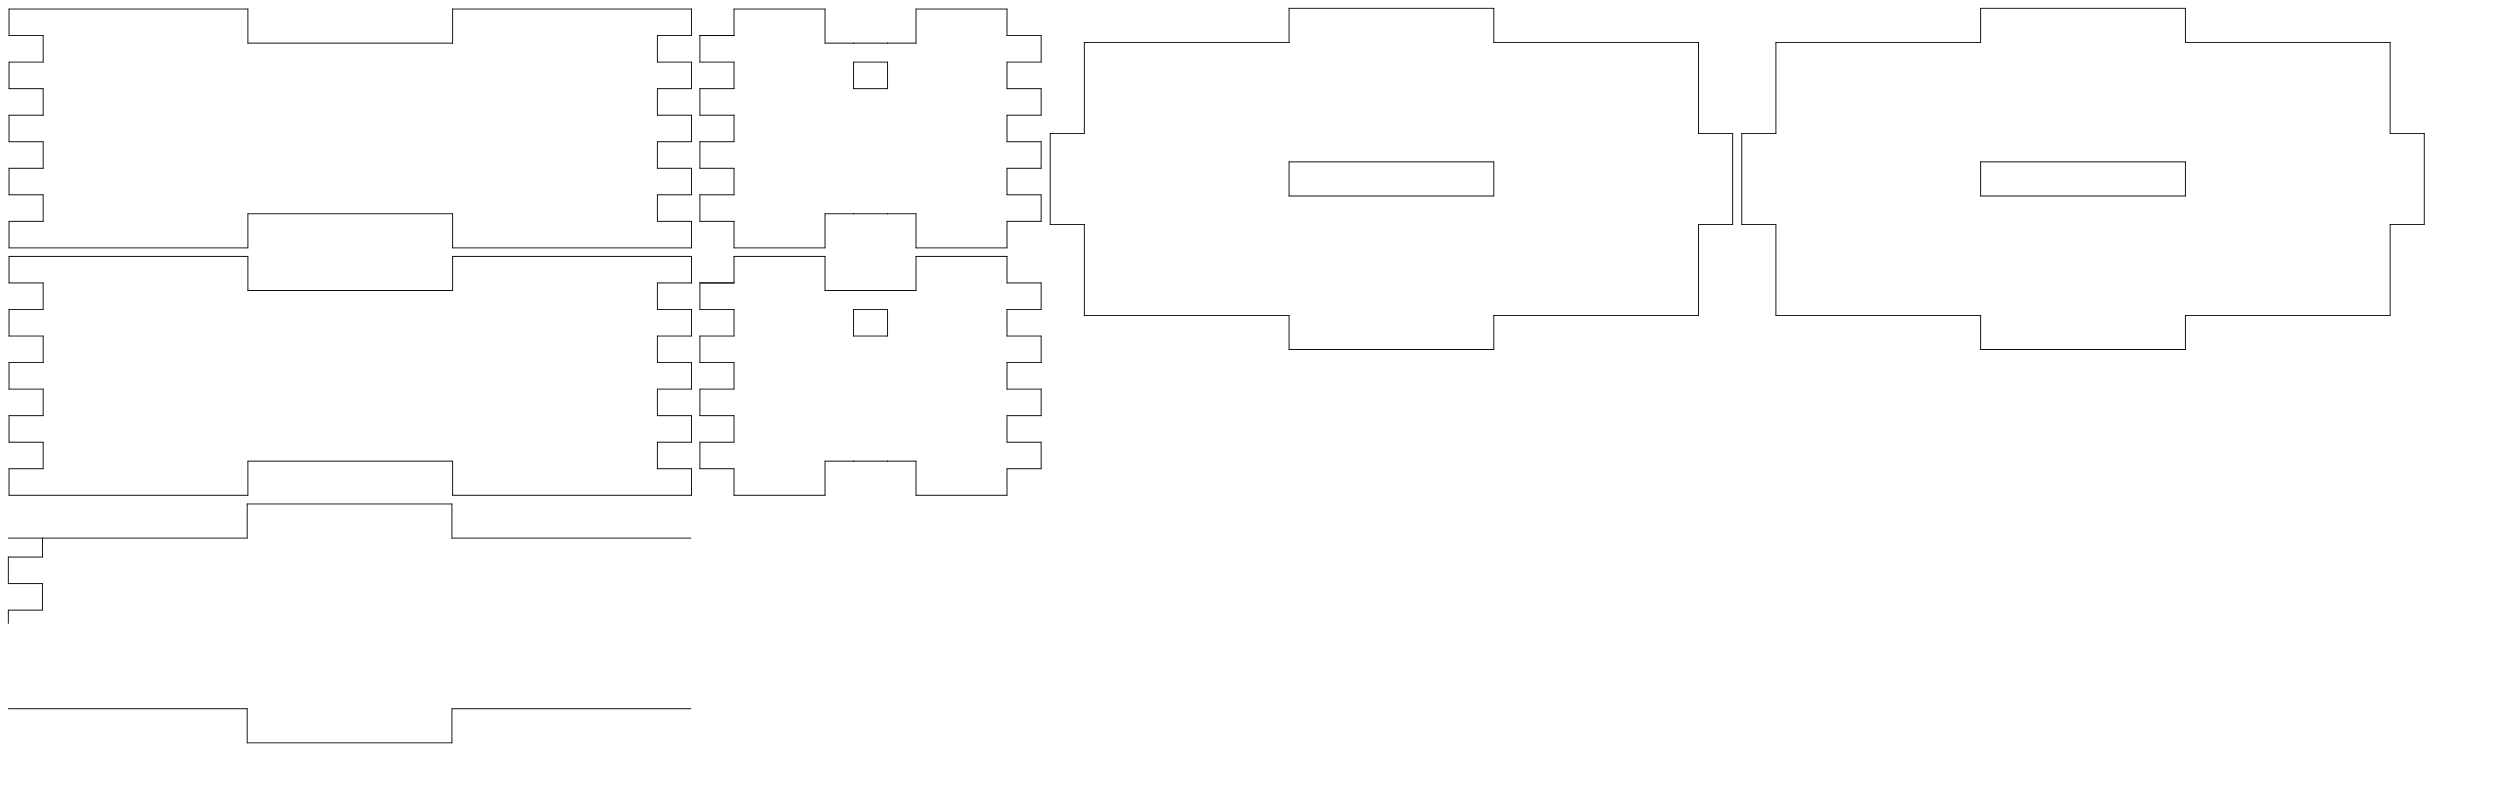
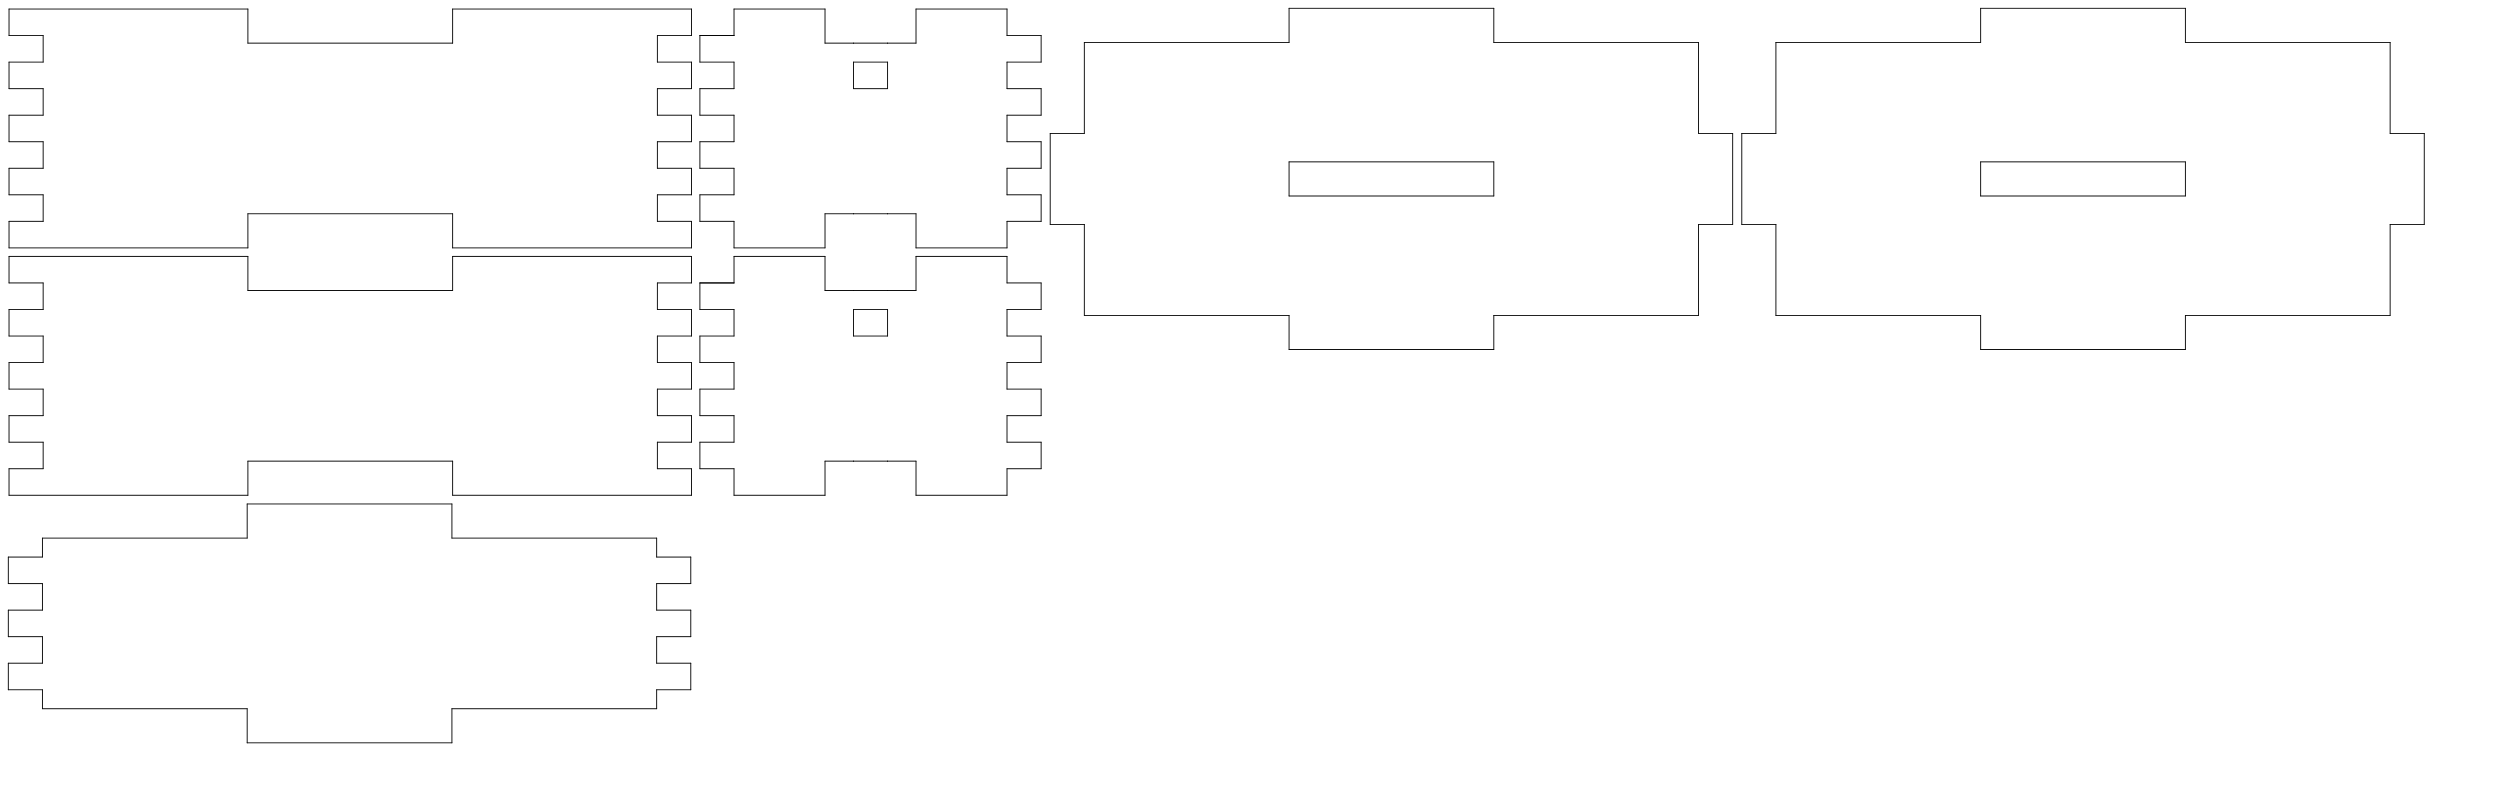
<svg xmlns="http://www.w3.org/2000/svg" style="fill-opacity:1; color-rendering:auto; color-interpolation:auto; text-rendering:auto; stroke:black; stroke-linecap:square; stroke-miterlimit:10; shape-rendering:auto; stroke-opacity:1; fill:black; stroke-dasharray:none; font-weight:normal; stroke-width:1; font-family:'Dialog'; font-style:normal; stroke-linejoin:miter; font-size:12px; stroke-dashoffset:0; image-rendering:auto;" width="2769" height="870">
  <defs id="genericDefs" />
  <g>
    <g style="stroke-linecap:round;">
      <line y2="10" style="fill:none;" x1="10" x2="274.567" y1="10" />
    </g>
    <g style="stroke-linecap:round;">
      <line y2="47.795" style="fill:none;" x1="274.567" x2="274.567" y1="10" />
      <line y2="47.795" style="fill:none;" x1="274.567" x2="501.339" y1="47.795" />
      <line y2="10" style="fill:none;" x1="501.339" x2="501.339" y1="47.795" />
      <line y2="10" style="fill:none;" x1="501.339" x2="765.906" y1="10" />
      <line y2="39.396" style="fill:none;" x1="765.906" x2="765.906" y1="10" />
      <line y2="39.396" style="fill:none;" x1="765.906" x2="728.11" y1="39.396" />
      <line y2="68.793" style="fill:none;" x1="728.11" x2="728.11" y1="39.396" />
      <line y2="68.793" style="fill:none;" x1="728.11" x2="765.906" y1="68.793" />
      <line y2="98.189" style="fill:none;" x1="765.906" x2="765.906" y1="68.793" />
      <line y2="98.189" style="fill:none;" x1="765.906" x2="728.11" y1="98.189" />
      <line y2="127.585" style="fill:none;" x1="728.11" x2="728.11" y1="98.189" />
      <line y2="127.585" style="fill:none;" x1="728.11" x2="765.906" y1="127.585" />
      <line y2="156.982" style="fill:none;" x1="765.906" x2="765.906" y1="127.585" />
      <line y2="156.982" style="fill:none;" x1="765.906" x2="728.11" y1="156.982" />
      <line y2="186.378" style="fill:none;" x1="728.11" x2="728.11" y1="156.982" />
      <line y2="186.378" style="fill:none;" x1="728.11" x2="765.906" y1="186.378" />
      <line y2="215.774" style="fill:none;" x1="765.906" x2="765.906" y1="186.378" />
      <line y2="215.774" style="fill:none;" x1="765.906" x2="728.11" y1="215.774" />
      <line y2="245.171" style="fill:none;" x1="728.11" x2="728.11" y1="215.774" />
      <line y2="245.171" style="fill:none;" x1="728.11" x2="765.906" y1="245.171" />
      <line y2="274.567" style="fill:none;" x1="765.906" x2="765.906" y1="245.171" />
      <line y2="274.567" style="fill:none;" x1="765.906" x2="501.339" y1="274.567" />
      <line y2="236.772" style="fill:none;" x1="501.339" x2="501.339" y1="274.567" />
      <line y2="236.772" style="fill:none;" x1="501.339" x2="274.567" y1="236.772" />
      <line y2="274.567" style="fill:none;" x1="274.567" x2="274.567" y1="236.772" />
      <line y2="274.567" style="fill:none;" x1="274.567" x2="10" y1="274.567" />
      <line y2="245.171" style="fill:none;" x1="10" x2="10" y1="274.567" />
      <line y2="245.171" style="fill:none;" x1="10" x2="47.795" y1="245.171" />
      <line y2="215.774" style="fill:none;" x1="47.795" x2="47.795" y1="245.171" />
      <line y2="215.774" style="fill:none;" x1="47.795" x2="10" y1="215.774" />
      <line y2="186.378" style="fill:none;" x1="10" x2="10" y1="215.774" />
      <line y2="186.378" style="fill:none;" x1="10" x2="47.795" y1="186.378" />
      <line y2="156.982" style="fill:none;" x1="47.795" x2="47.795" y1="186.378" />
      <line y2="156.982" style="fill:none;" x1="47.795" x2="10" y1="156.982" />
      <line y2="127.585" style="fill:none;" x1="10" x2="10" y1="156.982" />
      <line y2="127.585" style="fill:none;" x1="10" x2="47.795" y1="127.585" />
      <line y2="98.189" style="fill:none;" x1="47.795" x2="47.795" y1="127.585" />
      <line y2="98.189" style="fill:none;" x1="47.795" x2="10" y1="98.189" />
      <line y2="68.793" style="fill:none;" x1="10" x2="10" y1="98.189" />
      <line y2="68.793" style="fill:none;" x1="10" x2="47.795" y1="68.793" />
      <line y2="39.396" style="fill:none;" x1="47.795" x2="47.795" y1="68.793" />
      <line y2="39.396" style="fill:none;" x1="47.795" x2="10" y1="39.396" />
      <line y2="10" style="fill:none;" x1="10" x2="10" y1="39.396" />
      <line y2="284" style="fill:none;" x1="10" x2="274.567" y1="284" />
      <line y2="321.795" style="fill:none;" x1="274.567" x2="274.567" y1="284" />
      <line y2="321.795" style="fill:none;" x1="274.567" x2="501.339" y1="321.795" />
      <line y2="284" style="fill:none;" x1="501.339" x2="501.339" y1="321.795" />
      <line y2="284" style="fill:none;" x1="501.339" x2="765.906" y1="284" />
      <line y2="313.396" style="fill:none;" x1="765.906" x2="765.906" y1="284" />
      <line y2="313.396" style="fill:none;" x1="765.906" x2="728.11" y1="313.396" />
      <line y2="342.793" style="fill:none;" x1="728.11" x2="728.11" y1="313.396" />
      <line y2="342.793" style="fill:none;" x1="728.11" x2="765.906" y1="342.793" />
      <line y2="372.189" style="fill:none;" x1="765.906" x2="765.906" y1="342.793" />
      <line y2="372.189" style="fill:none;" x1="765.906" x2="728.11" y1="372.189" />
      <line y2="401.585" style="fill:none;" x1="728.11" x2="728.11" y1="372.189" />
      <line y2="401.585" style="fill:none;" x1="728.11" x2="765.906" y1="401.585" />
      <line y2="430.982" style="fill:none;" x1="765.906" x2="765.906" y1="401.585" />
      <line y2="430.982" style="fill:none;" x1="765.906" x2="728.11" y1="430.982" />
      <line y2="460.378" style="fill:none;" x1="728.11" x2="728.11" y1="430.982" />
      <line y2="460.378" style="fill:none;" x1="728.11" x2="765.906" y1="460.378" />
      <line y2="489.774" style="fill:none;" x1="765.906" x2="765.906" y1="460.378" />
      <line y2="489.774" style="fill:none;" x1="765.906" x2="728.11" y1="489.774" />
      <line y2="519.171" style="fill:none;" x1="728.11" x2="728.11" y1="489.774" />
      <line y2="519.171" style="fill:none;" x1="728.11" x2="765.906" y1="519.171" />
      <line y2="548.567" style="fill:none;" x1="765.906" x2="765.906" y1="519.171" />
      <line y2="548.567" style="fill:none;" x1="765.906" x2="501.339" y1="548.567" />
      <line y2="510.772" style="fill:none;" x1="501.339" x2="501.339" y1="548.567" />
      <line y2="510.772" style="fill:none;" x1="501.339" x2="274.567" y1="510.772" />
      <line y2="548.567" style="fill:none;" x1="274.567" x2="274.567" y1="510.772" />
      <line y2="548.567" style="fill:none;" x1="274.567" x2="10" y1="548.567" />
      <line y2="519.171" style="fill:none;" x1="10" x2="10" y1="548.567" />
      <line y2="519.171" style="fill:none;" x1="10" x2="47.795" y1="519.171" />
      <line y2="489.774" style="fill:none;" x1="47.795" x2="47.795" y1="519.171" />
      <line y2="489.774" style="fill:none;" x1="47.795" x2="10" y1="489.774" />
      <line y2="460.378" style="fill:none;" x1="10" x2="10" y1="489.774" />
      <line y2="460.378" style="fill:none;" x1="10" x2="47.795" y1="460.378" />
      <line y2="430.982" style="fill:none;" x1="47.795" x2="47.795" y1="460.378" />
      <line y2="430.982" style="fill:none;" x1="47.795" x2="10" y1="430.982" />
      <line y2="401.585" style="fill:none;" x1="10" x2="10" y1="430.982" />
      <line y2="401.585" style="fill:none;" x1="10" x2="47.795" y1="401.585" />
      <line y2="372.189" style="fill:none;" x1="47.795" x2="47.795" y1="401.585" />
      <line y2="372.189" style="fill:none;" x1="47.795" x2="10" y1="372.189" />
      <line y2="342.793" style="fill:none;" x1="10" x2="10" y1="372.189" />
      <line y2="342.793" style="fill:none;" x1="10" x2="47.795" y1="342.793" />
      <line y2="313.396" style="fill:none;" x1="47.795" x2="47.795" y1="342.793" />
      <line y2="313.396" style="fill:none;" x1="47.795" x2="10" y1="313.396" />
      <line y2="284" style="fill:none;" x1="10" x2="10" y1="313.396" />
      <line y2="10" style="fill:none;" x1="813" x2="913.787" y1="10" />
      <line y2="47.795" style="fill:none;" x1="913.787" x2="913.787" y1="10" />
      <line y2="47.795" style="fill:none;" x1="913.787" x2="945.284" y1="47.795" />
      <line y2="47.795" style="fill:none;" x1="945.284" x2="945.284" y1="47.795" />
      <line y2="47.795" style="fill:none;" x1="945.284" x2="983.079" y1="47.795" />
      <line y2="47.795" style="fill:none;" x1="983.079" x2="983.079" y1="47.795" />
      <line y2="47.795" style="fill:none;" x1="983.079" x2="1014.575" y1="47.795" />
      <line y2="10" style="fill:none;" x1="1014.575" x2="1014.575" y1="47.795" />
      <line y2="10" style="fill:none;" x1="1014.575" x2="1115.362" y1="10" />
      <line y2="39.396" style="fill:none;" x1="1115.362" x2="1115.362" y1="10" />
      <line y2="39.396" style="fill:none;" x1="1115.362" x2="1153.158" y1="39.396" />
      <line y2="68.793" style="fill:none;" x1="1153.158" x2="1153.158" y1="39.396" />
      <line y2="68.793" style="fill:none;" x1="1153.158" x2="1115.362" y1="68.793" />
      <line y2="98.189" style="fill:none;" x1="1115.362" x2="1115.362" y1="68.793" />
      <line y2="98.189" style="fill:none;" x1="1115.362" x2="1153.158" y1="98.189" />
      <line y2="127.585" style="fill:none;" x1="1153.158" x2="1153.158" y1="98.189" />
      <line y2="127.585" style="fill:none;" x1="1153.158" x2="1115.362" y1="127.585" />
      <line y2="156.982" style="fill:none;" x1="1115.362" x2="1115.362" y1="127.585" />
      <line y2="156.982" style="fill:none;" x1="1115.362" x2="1153.158" y1="156.982" />
      <line y2="186.378" style="fill:none;" x1="1153.158" x2="1153.158" y1="156.982" />
      <line y2="186.378" style="fill:none;" x1="1153.158" x2="1115.362" y1="186.378" />
      <line y2="215.774" style="fill:none;" x1="1115.362" x2="1115.362" y1="186.378" />
      <line y2="215.774" style="fill:none;" x1="1115.362" x2="1153.158" y1="215.774" />
      <line y2="245.171" style="fill:none;" x1="1153.158" x2="1153.158" y1="215.774" />
      <line y2="245.171" style="fill:none;" x1="1153.158" x2="1115.362" y1="245.171" />
      <line y2="274.567" style="fill:none;" x1="1115.362" x2="1115.362" y1="245.171" />
      <line y2="274.567" style="fill:none;" x1="1115.362" x2="1014.575" y1="274.567" />
      <line y2="236.772" style="fill:none;" x1="1014.575" x2="1014.575" y1="274.567" />
      <line y2="236.772" style="fill:none;" x1="1014.575" x2="983.079" y1="236.772" />
      <line y2="236.772" style="fill:none;" x1="983.079" x2="983.079" y1="236.772" />
      <line y2="236.772" style="fill:none;" x1="983.079" x2="945.284" y1="236.772" />
      <line y2="236.772" style="fill:none;" x1="945.284" x2="945.284" y1="236.772" />
      <line y2="236.772" style="fill:none;" x1="945.284" x2="913.787" y1="236.772" />
      <line y2="274.567" style="fill:none;" x1="913.787" x2="913.787" y1="236.772" />
      <line y2="274.567" style="fill:none;" x1="913.787" x2="813" y1="274.567" />
      <line y2="245.171" style="fill:none;" x1="813" x2="813" y1="274.567" />
      <line y2="245.171" style="fill:none;" x1="813" x2="775.205" y1="245.171" />
      <line y2="215.774" style="fill:none;" x1="775.205" x2="775.205" y1="245.171" />
      <line y2="215.774" style="fill:none;" x1="775.205" x2="813" y1="215.774" />
      <line y2="186.378" style="fill:none;" x1="813" x2="813" y1="215.774" />
      <line y2="186.378" style="fill:none;" x1="813" x2="775.205" y1="186.378" />
      <line y2="156.982" style="fill:none;" x1="775.205" x2="775.205" y1="186.378" />
      <line y2="156.982" style="fill:none;" x1="775.205" x2="813" y1="156.982" />
      <line y2="127.585" style="fill:none;" x1="813" x2="813" y1="156.982" />
      <line y2="127.585" style="fill:none;" x1="813" x2="775.205" y1="127.585" />
      <line y2="98.189" style="fill:none;" x1="775.205" x2="775.205" y1="127.585" />
      <line y2="98.189" style="fill:none;" x1="775.205" x2="813" y1="98.189" />
      <line y2="68.793" style="fill:none;" x1="813" x2="813" y1="98.189" />
      <line y2="68.793" style="fill:none;" x1="813" x2="775.205" y1="68.793" />
      <line y2="39.396" style="fill:none;" x1="775.205" x2="775.205" y1="68.793" />
      <line y2="39.396" style="fill:none;" x1="775.205" x2="813" y1="39.396" />
      <line y2="68.793" style="fill:none;" x1="945.284" x2="983.079" y1="68.793" />
      <line y2="98.189" style="fill:none;" x1="983.079" x2="983.079" y1="68.793" />
      <line y2="98.189" style="fill:none;" x1="983.079" x2="945.284" y1="98.189" />
      <line y2="68.793" style="fill:none;" x1="945.284" x2="945.284" y1="98.189" />
      <line y2="39.396" style="fill:none;" x1="775.205" x2="813" y1="39.396" />
      <line y2="10" style="fill:none;" x1="813" x2="813" y1="39.396" />
      <line y2="284" style="fill:none;" x1="813" x2="913.787" y1="284" />
      <line y2="321.795" style="fill:none;" x1="913.787" x2="913.787" y1="284" />
      <line y2="321.795" style="fill:none;" x1="913.787" x2="945.284" y1="321.795" />
      <line y2="321.795" style="fill:none;" x1="945.284" x2="945.284" y1="321.795" />
      <line y2="321.795" style="fill:none;" x1="945.284" x2="983.079" y1="321.795" />
      <line y2="321.795" style="fill:none;" x1="983.079" x2="983.079" y1="321.795" />
      <line y2="321.795" style="fill:none;" x1="983.079" x2="1014.575" y1="321.795" />
      <line y2="284" style="fill:none;" x1="1014.575" x2="1014.575" y1="321.795" />
      <line y2="284" style="fill:none;" x1="1014.575" x2="1115.362" y1="284" />
      <line y2="313.396" style="fill:none;" x1="1115.362" x2="1115.362" y1="284" />
      <line y2="313.396" style="fill:none;" x1="1115.362" x2="1153.158" y1="313.396" />
      <line y2="342.793" style="fill:none;" x1="1153.158" x2="1153.158" y1="313.396" />
      <line y2="342.793" style="fill:none;" x1="1153.158" x2="1115.362" y1="342.793" />
      <line y2="372.189" style="fill:none;" x1="1115.362" x2="1115.362" y1="342.793" />
      <line y2="372.189" style="fill:none;" x1="1115.362" x2="1153.158" y1="372.189" />
      <line y2="401.585" style="fill:none;" x1="1153.158" x2="1153.158" y1="372.189" />
      <line y2="401.585" style="fill:none;" x1="1153.158" x2="1115.362" y1="401.585" />
      <line y2="430.982" style="fill:none;" x1="1115.362" x2="1115.362" y1="401.585" />
      <line y2="430.982" style="fill:none;" x1="1115.362" x2="1153.158" y1="430.982" />
      <line y2="460.378" style="fill:none;" x1="1153.158" x2="1153.158" y1="430.982" />
      <line y2="460.378" style="fill:none;" x1="1153.158" x2="1115.362" y1="460.378" />
      <line y2="489.774" style="fill:none;" x1="1115.362" x2="1115.362" y1="460.378" />
      <line y2="489.774" style="fill:none;" x1="1115.362" x2="1153.158" y1="489.774" />
      <line y2="519.171" style="fill:none;" x1="1153.158" x2="1153.158" y1="489.774" />
      <line y2="519.171" style="fill:none;" x1="1153.158" x2="1115.362" y1="519.171" />
      <line y2="548.567" style="fill:none;" x1="1115.362" x2="1115.362" y1="519.171" />
      <line y2="548.567" style="fill:none;" x1="1115.362" x2="1014.575" y1="548.567" />
      <line y2="510.772" style="fill:none;" x1="1014.575" x2="1014.575" y1="548.567" />
      <line y2="510.772" style="fill:none;" x1="1014.575" x2="983.079" y1="510.772" />
      <line y2="510.772" style="fill:none;" x1="983.079" x2="983.079" y1="510.772" />
      <line y2="510.772" style="fill:none;" x1="983.079" x2="945.284" y1="510.772" />
      <line y2="510.772" style="fill:none;" x1="945.284" x2="945.284" y1="510.772" />
      <line y2="510.772" style="fill:none;" x1="945.284" x2="913.787" y1="510.772" />
      <line y2="548.567" style="fill:none;" x1="913.787" x2="913.787" y1="510.772" />
      <line y2="548.567" style="fill:none;" x1="913.787" x2="813" y1="548.567" />
      <line y2="519.171" style="fill:none;" x1="813" x2="813" y1="548.567" />
      <line y2="519.171" style="fill:none;" x1="813" x2="775.205" y1="519.171" />
      <line y2="489.774" style="fill:none;" x1="775.205" x2="775.205" y1="519.171" />
      <line y2="489.774" style="fill:none;" x1="775.205" x2="813" y1="489.774" />
      <line y2="460.378" style="fill:none;" x1="813" x2="813" y1="489.774" />
      <line y2="460.378" style="fill:none;" x1="813" x2="775.205" y1="460.378" />
      <line y2="430.982" style="fill:none;" x1="775.205" x2="775.205" y1="460.378" />
      <line y2="430.982" style="fill:none;" x1="775.205" x2="813" y1="430.982" />
      <line y2="401.585" style="fill:none;" x1="813" x2="813" y1="430.982" />
      <line y2="401.585" style="fill:none;" x1="813" x2="775.205" y1="401.585" />
      <line y2="372.189" style="fill:none;" x1="775.205" x2="775.205" y1="401.585" />
      <line y2="372.189" style="fill:none;" x1="775.205" x2="813" y1="372.189" />
      <line y2="342.793" style="fill:none;" x1="813" x2="813" y1="372.189" />
      <line y2="342.793" style="fill:none;" x1="813" x2="775.205" y1="342.793" />
      <line y2="313.396" style="fill:none;" x1="775.205" x2="775.205" y1="342.793" />
      <line y2="313.396" style="fill:none;" x1="775.205" x2="813" y1="313.396" />
      <line y2="342.793" style="fill:none;" x1="945.284" x2="983.079" y1="342.793" />
      <line y2="372.189" style="fill:none;" x1="983.079" x2="983.079" y1="342.793" />
      <line y2="372.189" style="fill:none;" x1="983.079" x2="945.284" y1="372.189" />
      <line y2="342.793" style="fill:none;" x1="945.284" x2="945.284" y1="372.189" />
      <line y2="313.396" style="fill:none;" x1="775.205" x2="813" y1="313.396" />
      <line y2="284" style="fill:none;" x1="813" x2="813" y1="313.396" />
      <line y2="47" style="fill:none;" x1="1201" x2="1427.772" y1="47" />
      <line y2="9.205" style="fill:none;" x1="1427.772" x2="1427.772" y1="47" />
      <line y2="9.205" style="fill:none;" x1="1427.772" x2="1654.543" y1="9.205" />
      <line y2="47" style="fill:none;" x1="1654.543" x2="1654.543" y1="9.205" />
      <line y2="47" style="fill:none;" x1="1654.543" x2="1881.315" y1="47" />
      <line y2="147.787" style="fill:none;" x1="1881.315" x2="1881.315" y1="47" />
      <line y2="147.787" style="fill:none;" x1="1881.315" x2="1919.11" y1="147.787" />
      <line y2="248.575" style="fill:none;" x1="1919.11" x2="1919.11" y1="147.787" />
      <line y2="248.575" style="fill:none;" x1="1919.11" x2="1881.315" y1="248.575" />
      <line y2="349.362" style="fill:none;" x1="1881.315" x2="1881.315" y1="248.575" />
      <line y2="349.362" style="fill:none;" x1="1881.315" x2="1654.543" y1="349.362" />
      <line y2="387.158" style="fill:none;" x1="1654.543" x2="1654.543" y1="349.362" />
      <line y2="387.158" style="fill:none;" x1="1654.543" x2="1427.772" y1="387.158" />
      <line y2="349.362" style="fill:none;" x1="1427.772" x2="1427.772" y1="387.158" />
      <line y2="349.362" style="fill:none;" x1="1427.772" x2="1201" y1="349.362" />
      <line y2="248.575" style="fill:none;" x1="1201" x2="1201" y1="349.362" />
      <line y2="248.575" style="fill:none;" x1="1201" x2="1163.205" y1="248.575" />
      <line y2="147.787" style="fill:none;" x1="1163.205" x2="1163.205" y1="248.575" />
      <line y2="147.787" style="fill:none;" x1="1163.205" x2="1201" y1="147.787" />
      <line y2="47" style="fill:none;" x1="1201" x2="1201" y1="147.787" />
      <line y2="179.284" style="fill:none;" x1="1427.772" x2="1654.543" y1="179.284" />
      <line y2="217.079" style="fill:none;" x1="1654.543" x2="1654.543" y1="179.284" />
      <line y2="217.079" style="fill:none;" x1="1654.543" x2="1427.772" y1="217.079" />
      <line y2="179.284" style="fill:none;" x1="1427.772" x2="1427.772" y1="217.079" />
      <line y2="47" style="fill:none;" x1="1967" x2="2193.772" y1="47" />
      <line y2="9.205" style="fill:none;" x1="2193.772" x2="2193.772" y1="47" />
      <line y2="9.205" style="fill:none;" x1="2193.772" x2="2420.544" y1="9.205" />
      <line y2="47" style="fill:none;" x1="2420.544" x2="2420.544" y1="9.205" />
      <line y2="47" style="fill:none;" x1="2420.544" x2="2647.315" y1="47" />
      <line y2="147.787" style="fill:none;" x1="2647.315" x2="2647.315" y1="47" />
      <line y2="147.787" style="fill:none;" x1="2647.315" x2="2685.11" y1="147.787" />
      <line y2="248.575" style="fill:none;" x1="2685.11" x2="2685.11" y1="147.787" />
      <line y2="248.575" style="fill:none;" x1="2685.11" x2="2647.315" y1="248.575" />
      <line y2="349.362" style="fill:none;" x1="2647.315" x2="2647.315" y1="248.575" />
      <line y2="349.362" style="fill:none;" x1="2647.315" x2="2420.544" y1="349.362" />
      <line y2="387.158" style="fill:none;" x1="2420.544" x2="2420.544" y1="349.362" />
      <line y2="387.158" style="fill:none;" x1="2420.544" x2="2193.772" y1="387.158" />
      <line y2="349.362" style="fill:none;" x1="2193.772" x2="2193.772" y1="387.158" />
      <line y2="349.362" style="fill:none;" x1="2193.772" x2="1967" y1="349.362" />
      <line y2="248.575" style="fill:none;" x1="1967" x2="1967" y1="349.362" />
      <line y2="248.575" style="fill:none;" x1="1967" x2="1929.205" y1="248.575" />
      <line y2="147.787" style="fill:none;" x1="1929.205" x2="1929.205" y1="248.575" />
      <line y2="147.787" style="fill:none;" x1="1929.205" x2="1967" y1="147.787" />
      <line y2="47" style="fill:none;" x1="1967" x2="1967" y1="147.787" />
      <line y2="179.284" style="fill:none;" x1="2193.772" x2="2420.544" y1="179.284" />
      <line y2="217.079" style="fill:none;" x1="2420.544" x2="2420.544" y1="179.284" />
      <line y2="217.079" style="fill:none;" x1="2420.544" x2="2193.772" y1="217.079" />
      <line y2="179.284" style="fill:none;" x1="2193.772" x2="2193.772" y1="217.079" />
-       <line y2="596" style="fill:none;" x1="9.205" x2="273.772" y1="596" />
+       <line y2="675.79" style="fill:none;" x1="9.205" x2="9.205" y1="705.186" />
+       <line y2="675.79" style="fill:none;" x1="765.11" x2="765.11" y1="705.186" />
+       <line y2="675.79" style="fill:none;" x1="9.205" x2="47" y1="675.79" />
+       <line y2="705.186" style="fill:none;" x1="9.205" x2="47" y1="705.186" />
+       <line y2="675.79" style="fill:none;" x1="727.315" x2="765.11" y1="675.79" />
+       <line y2="705.186" style="fill:none;" x1="727.315" x2="765.11" y1="705.186" />
+       <line y2="646.394" style="fill:none;" x1="47" x2="47" y1="675.79" />
+       <line y2="734.583" style="fill:none;" x1="47" x2="47" y1="705.186" />
+       <line y2="646.394" style="fill:none;" x1="727.315" x2="727.315" y1="675.79" />
+       <line y2="734.583" style="fill:none;" x1="727.315" x2="727.315" y1="705.186" />
+       <line y2="646.394" style="fill:none;" x1="47" x2="9.205" y1="646.394" />
+       <line y2="734.583" style="fill:none;" x1="47" x2="9.205" y1="734.583" />
+       <line y2="646.394" style="fill:none;" x1="765.11" x2="727.315" y1="646.394" />
+       <line y2="734.583" style="fill:none;" x1="765.11" x2="727.315" y1="734.583" />
+       <line y2="616.997" style="fill:none;" x1="9.205" x2="9.205" y1="646.394" />
+       <line y2="763.979" style="fill:none;" x1="9.205" x2="9.205" y1="734.583" />
+       <line y2="616.997" style="fill:none;" x1="765.11" x2="765.11" y1="646.394" />
+       <line y2="763.979" style="fill:none;" x1="765.11" x2="765.11" y1="734.583" />
+       <line y2="616.997" style="fill:none;" x1="9.205" x2="47" y1="616.997" />
+       <line y2="763.979" style="fill:none;" x1="9.205" x2="47" y1="763.979" />
+       <line y2="616.997" style="fill:none;" x1="727.315" x2="765.11" y1="616.997" />
+       <line y2="763.979" style="fill:none;" x1="727.315" x2="765.11" y1="763.979" />
+       <line y2="596" style="fill:none;" x1="47" x2="47" y1="616.997" />
+       <line y2="763.979" style="fill:none;" x1="47" x2="47" y1="784.976" />
+       <line y2="596" style="fill:none;" x1="727.315" x2="727.315" y1="616.997" />
+       <line y2="763.979" style="fill:none;" x1="727.315" x2="727.315" y1="784.976" />
+       <line y2="596" style="fill:none;" x1="47" x2="273.772" y1="596" />
      <line y2="558.205" style="fill:none;" x1="273.772" x2="273.772" y1="596" />
      <line y2="558.205" style="fill:none;" x1="273.772" x2="500.543" y1="558.205" />
      <line y2="596" style="fill:none;" x1="500.543" x2="500.543" y1="558.205" />
-       <line y2="596" style="fill:none;" x1="500.543" x2="765.11" y1="596" />
-       <line y2="784.976" style="fill:none;" x1="765.11" x2="500.543" y1="784.976" />
+       <line y2="596" style="fill:none;" x1="500.543" x2="727.315" y1="596" />
+       <line y2="784.976" style="fill:none;" x1="727.315" x2="500.543" y1="784.976" />
      <line y2="822.772" style="fill:none;" x1="500.543" x2="500.543" y1="784.976" />
      <line y2="822.772" style="fill:none;" x1="500.543" x2="273.772" y1="822.772" />
      <line y2="784.976" style="fill:none;" x1="273.772" x2="273.772" y1="822.772" />
-       <line y2="784.976" style="fill:none;" x1="273.772" x2="9.205" y1="784.976" />
-       <line y2="675.79" style="fill:none;" x1="9.205" x2="9.205" y1="690.488" />
-       <line y2="675.79" style="fill:none;" x1="9.205" x2="47" y1="675.79" />
-       <line y2="646.394" style="fill:none;" x1="47" x2="47" y1="675.79" />
-       <line y2="646.394" style="fill:none;" x1="47" x2="9.205" y1="646.394" />
-       <line y2="616.997" style="fill:none;" x1="9.205" x2="9.205" y1="646.394" />
-       <line y2="616.997" style="fill:none;" x1="9.205" x2="47" y1="616.997" />
-       <line y2="596" style="fill:none;" x1="47" x2="47" y1="616.997" />
+       <line y2="784.976" style="fill:none;" x1="273.772" x2="47" y1="784.976" />
    </g>
  </g>
</svg>
